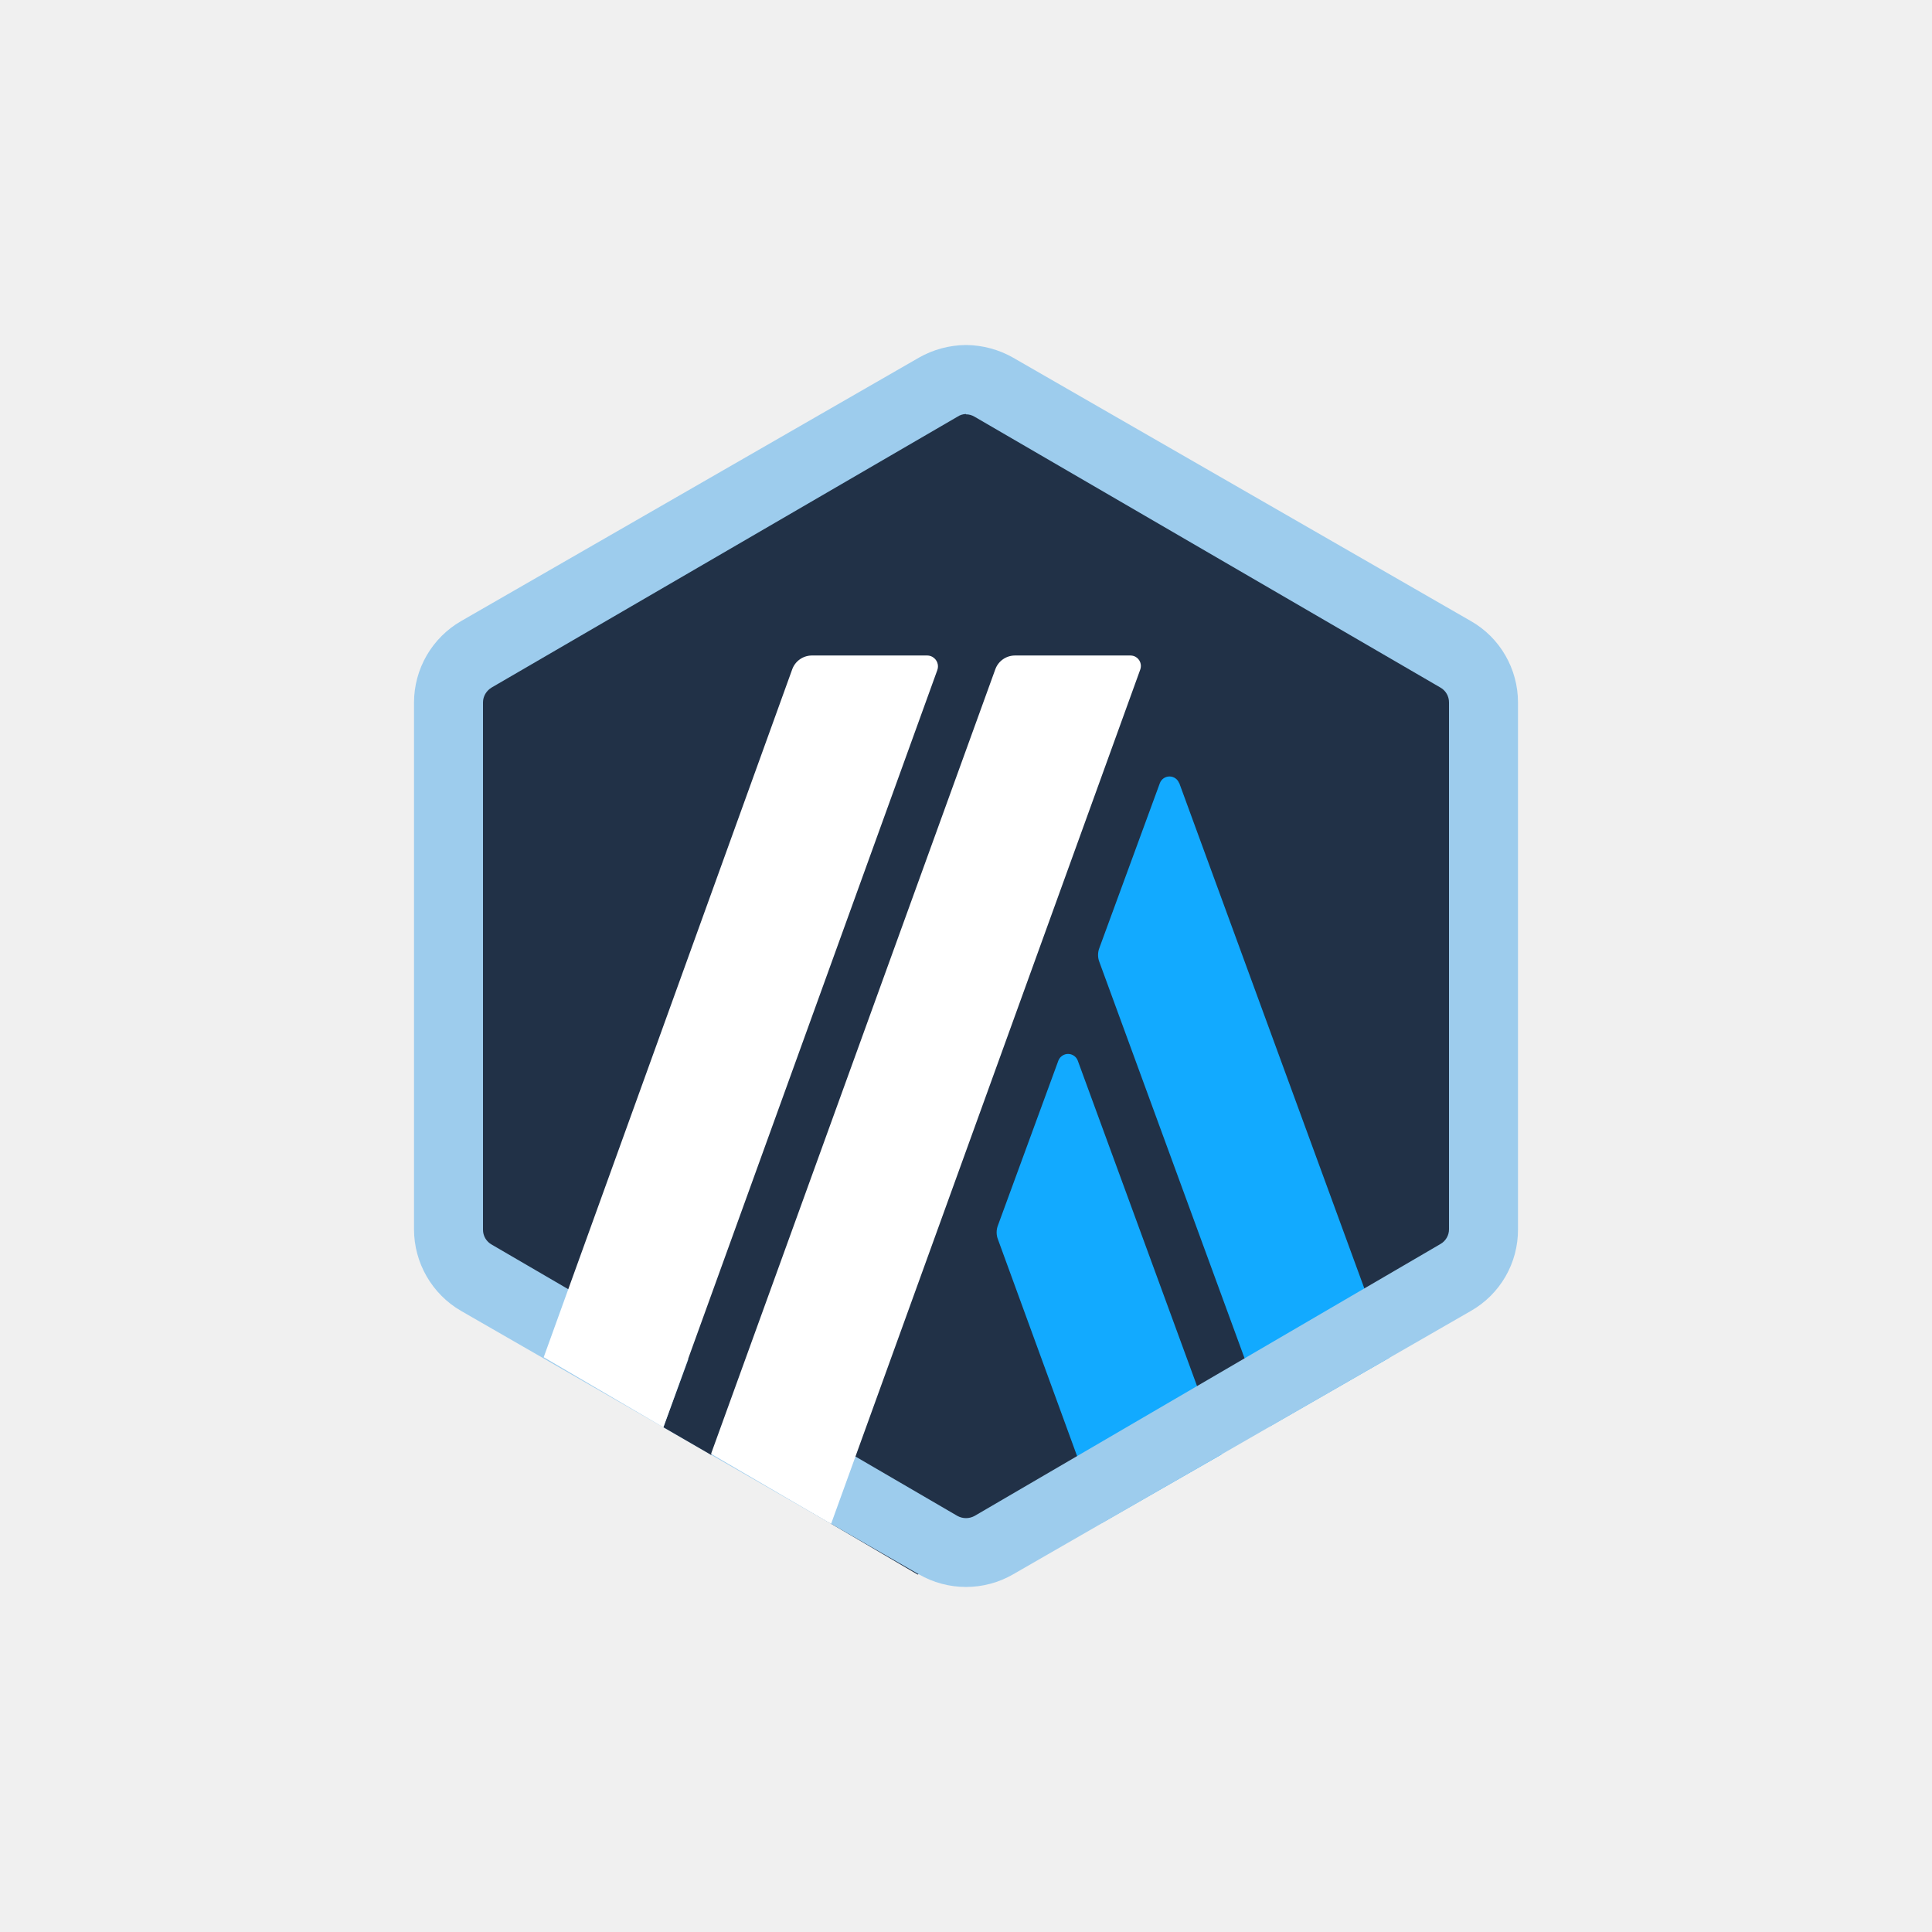
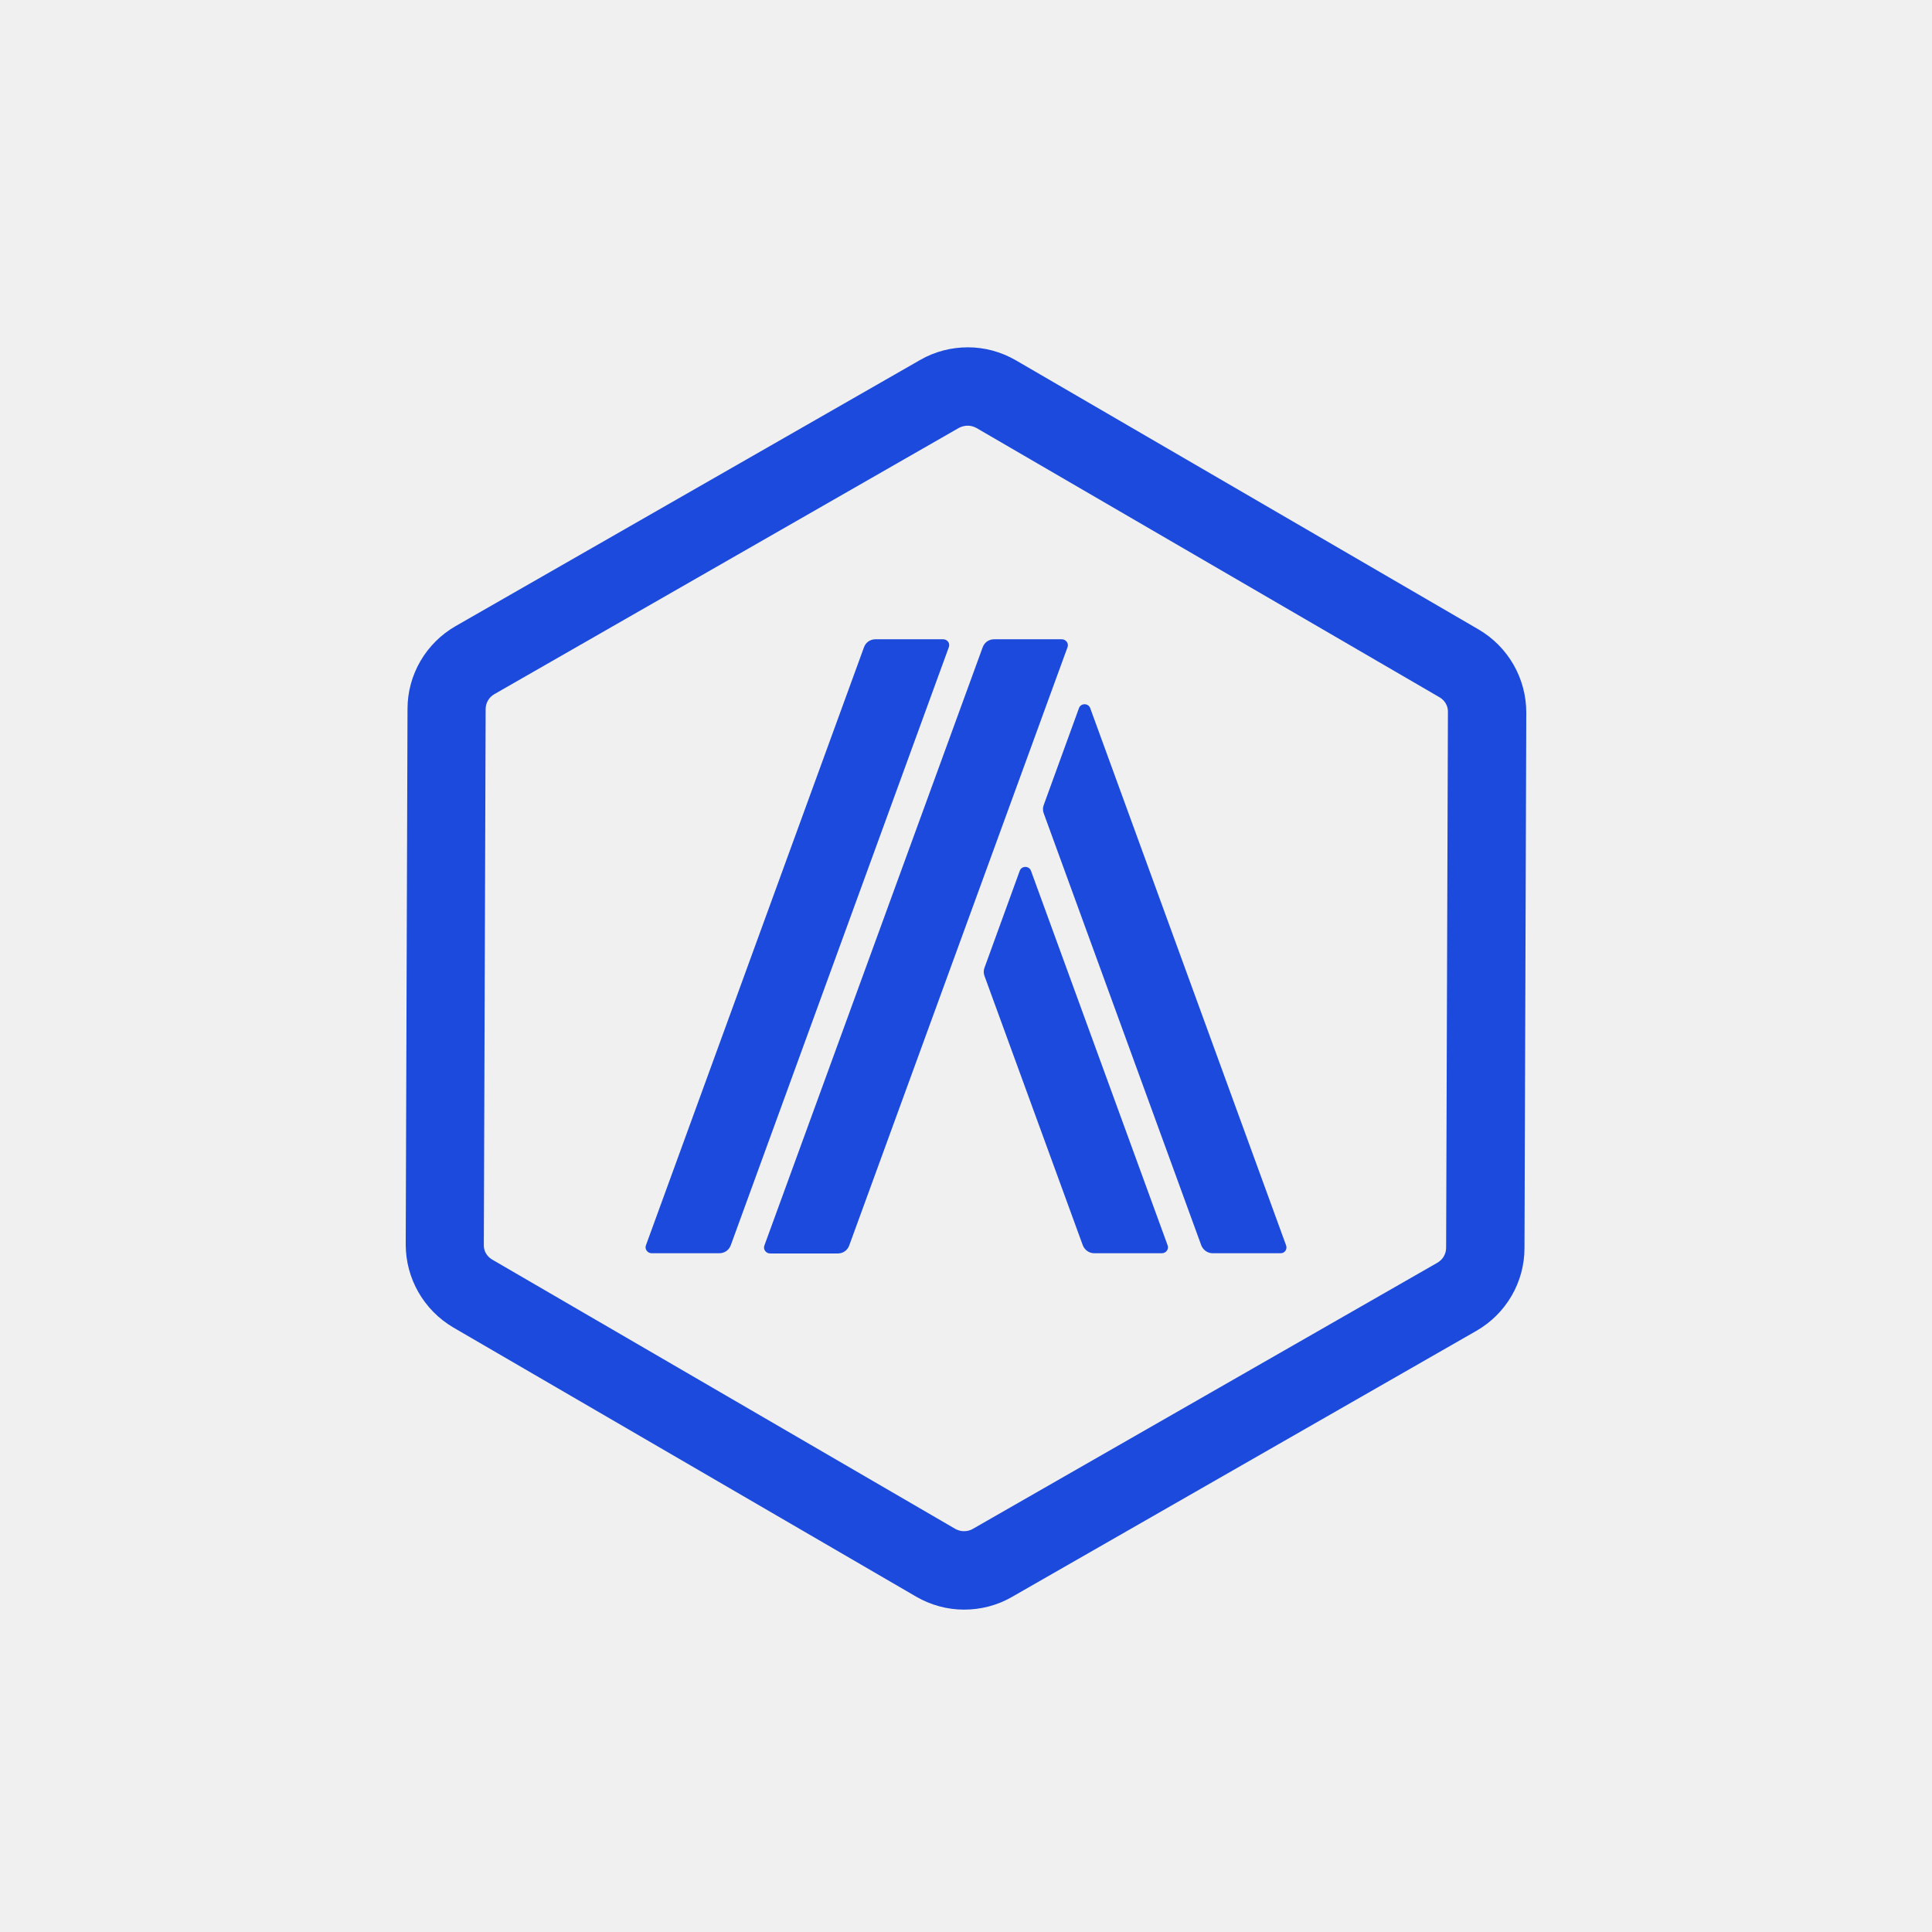
<svg xmlns="http://www.w3.org/2000/svg" width="100" height="100" viewBox="0 0 100 100" fill="none">
-   <path d="M23.5 34.5L49.5 20L76 36V65L47.5 81.5L24.5 68L23.5 34.5Z" fill="#213147" />
-   <path d="M54.783 54.892L51.658 63.413C51.561 63.653 51.561 63.922 51.658 64.162L57.017 78.838L63.25 75.267L55.783 54.892C55.744 54.791 55.675 54.705 55.586 54.645C55.497 54.584 55.391 54.551 55.283 54.551C55.175 54.551 55.07 54.584 54.981 54.645C54.892 54.705 54.823 54.791 54.783 54.892ZM61.033 40.538C60.995 40.435 60.927 40.347 60.838 40.285C60.748 40.223 60.642 40.19 60.533 40.19C60.425 40.19 60.318 40.223 60.229 40.285C60.139 40.347 60.071 40.435 60.033 40.538L56.908 49.054C56.811 49.295 56.811 49.564 56.908 49.804L65.713 73.838L71.929 70.267L61.033 40.517V40.538Z" fill="#12AAFF" />
-   <path d="M50 21.446C50.158 21.446 50.307 21.488 50.446 21.571L74.554 35.587C74.691 35.664 74.804 35.776 74.882 35.912C74.961 36.047 75.001 36.202 75 36.358V63.625C75.001 63.781 74.96 63.934 74.881 64.069C74.803 64.204 74.69 64.315 74.554 64.392L50.446 78.463C50.309 78.538 50.156 78.578 50 78.578C49.844 78.578 49.691 78.538 49.554 78.463L25.446 64.417C25.309 64.34 25.195 64.227 25.116 64.09C25.038 63.954 24.998 63.799 25 63.642V36.358C25 36.033 25.179 35.75 25.446 35.587L49.554 21.571C49.686 21.482 49.841 21.433 50 21.429V21.446ZM50 17.858C49.142 17.864 48.299 18.091 47.554 18.517L23.875 32.142C23.133 32.568 22.517 33.182 22.087 33.922C21.658 34.663 21.431 35.503 21.429 36.358V63.625C21.429 65.358 22.354 66.983 23.875 67.858L47.554 81.483C48.297 81.914 49.141 82.141 50 82.141C50.859 82.141 51.703 81.914 52.446 81.483L76.125 67.858C76.872 67.434 77.493 66.818 77.923 66.074C78.353 65.33 78.576 64.484 78.571 63.625V36.358C78.571 34.625 77.642 33 76.125 32.142L52.446 18.517C51.701 18.091 50.858 17.864 50 17.858Z" fill="#9DCCED" />
-   <path d="M34.337 73.875L36.517 67.929L40.892 71.554L36.804 75.304L34.337 73.875Z" fill="#213147" />
-   <path d="M48.017 33.929H42C41.779 33.934 41.564 34.007 41.386 34.137C41.207 34.267 41.072 34.449 41 34.658L28.142 70.25L34.337 73.875L48.517 34.679C48.562 34.553 48.56 34.414 48.512 34.289C48.464 34.164 48.372 34.06 48.254 33.996C48.176 33.953 48.089 33.93 48 33.929H48.017ZM58.517 33.929H52.517C52.297 33.933 52.084 34.003 51.906 34.13C51.727 34.257 51.592 34.436 51.517 34.642L36.804 75.25L43.017 78.875L59.017 34.663C59.064 34.539 59.064 34.403 59.018 34.28C58.972 34.156 58.883 34.054 58.767 33.992C58.69 33.951 58.604 33.93 58.517 33.929Z" fill="white" />
+   <g clip-path="url(#clip0_13_2)">
+     <path d="M50.087 22.033C50.247 22.033 50.395 22.073 50.542 22.153L74.503 36.087C74.784 36.248 74.958 36.543 74.944 36.863L74.851 64.585C74.851 64.907 74.677 65.201 74.395 65.361L50.354 79.134C50.221 79.215 50.061 79.254 49.899 79.254C49.737 79.254 49.591 79.214 49.444 79.134L25.485 65.201C25.203 65.041 25.029 64.746 25.043 64.425L25.137 36.703C25.137 36.381 25.311 36.087 25.592 35.927L49.646 22.14C49.779 22.073 49.939 22.033 50.087 22.033ZM50.101 17.977C49.245 17.977 48.388 18.192 47.625 18.633L23.584 32.406C22.045 33.291 21.093 34.923 21.093 36.691L21 64.413C21 66.18 21.937 67.813 23.462 68.71L47.423 82.644C48.186 83.086 49.042 83.314 49.899 83.314C50.755 83.314 51.612 83.1 52.375 82.659L76.416 68.885C77.955 68.002 78.907 66.368 78.907 64.603L79 36.88C79 35.113 78.063 33.48 76.538 32.584L52.577 18.647C51.814 18.206 50.958 17.977 50.101 17.977Z" fill="#1B4ADD" />
+     <path d="M54.959 33.089H51.452C51.184 33.089 50.956 33.249 50.863 33.504L39.566 64.464C39.485 64.665 39.647 64.879 39.86 64.879H43.367C43.634 64.879 43.863 64.719 43.956 64.464L55.253 33.504C55.334 33.303 55.172 33.089 54.959 33.089ZM48.815 33.089H45.308C45.041 33.089 44.812 33.249 44.719 33.504L33.435 64.452C33.354 64.652 33.516 64.867 33.728 64.867H37.236C37.503 64.867 37.731 64.707 37.825 64.452L49.109 33.504C49.19 33.303 49.042 33.089 48.815 33.089ZM53.367 45.082C53.274 44.801 52.871 44.801 52.778 45.082L50.958 50.088C50.905 50.221 50.905 50.382 50.958 50.517L56.044 64.452C56.137 64.693 56.366 64.867 56.633 64.867H60.14C60.355 64.867 60.515 64.652 60.434 64.452L53.367 45.082ZM66.565 64.452L56.433 36.663C56.339 36.381 55.937 36.381 55.843 36.663L54.023 41.668C53.97 41.802 53.97 41.962 54.023 42.097L62.175 64.452C62.268 64.693 62.497 64.867 62.764 64.867H66.271C66.498 64.881 66.646 64.652 66.565 64.452Z" fill="#1B4ADD" />
+   </g>
+   <defs>
+     <clipPath id="clip0_13_2">
+       <rect width="58" height="65.336" fill="white" transform="translate(21 17.9771)" />
+     </clipPath>
+   </defs>
</svg>
